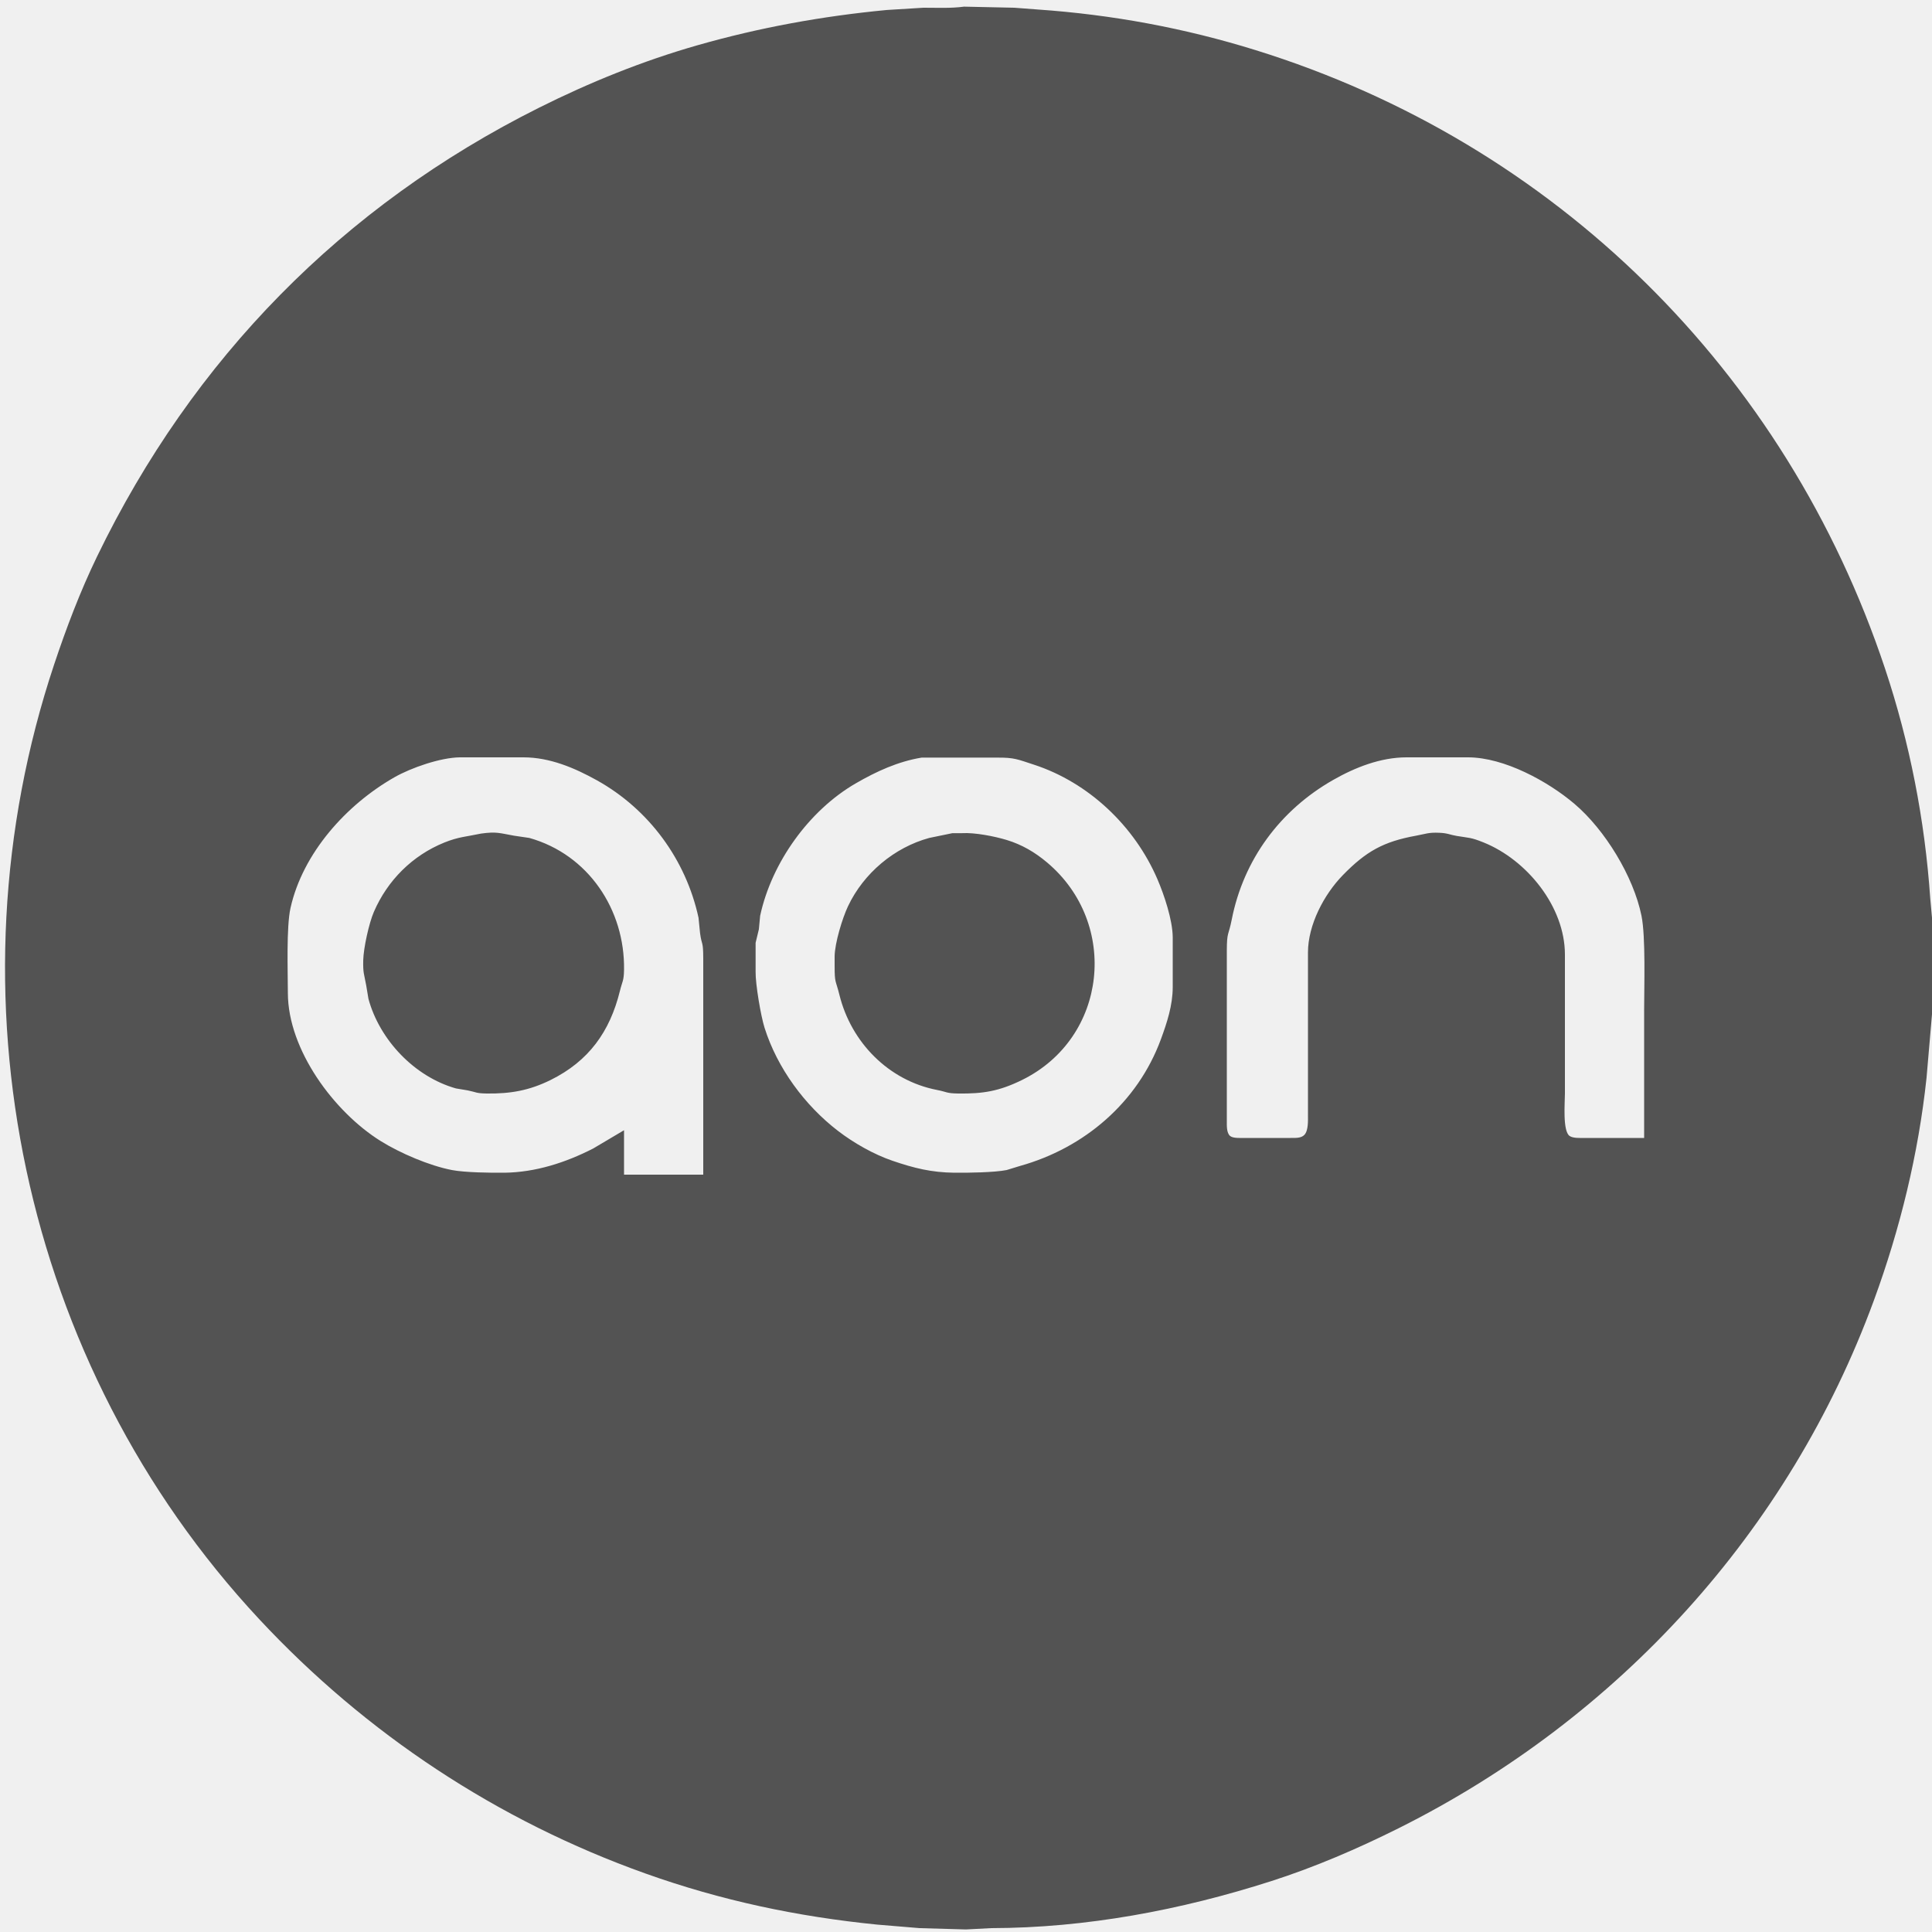
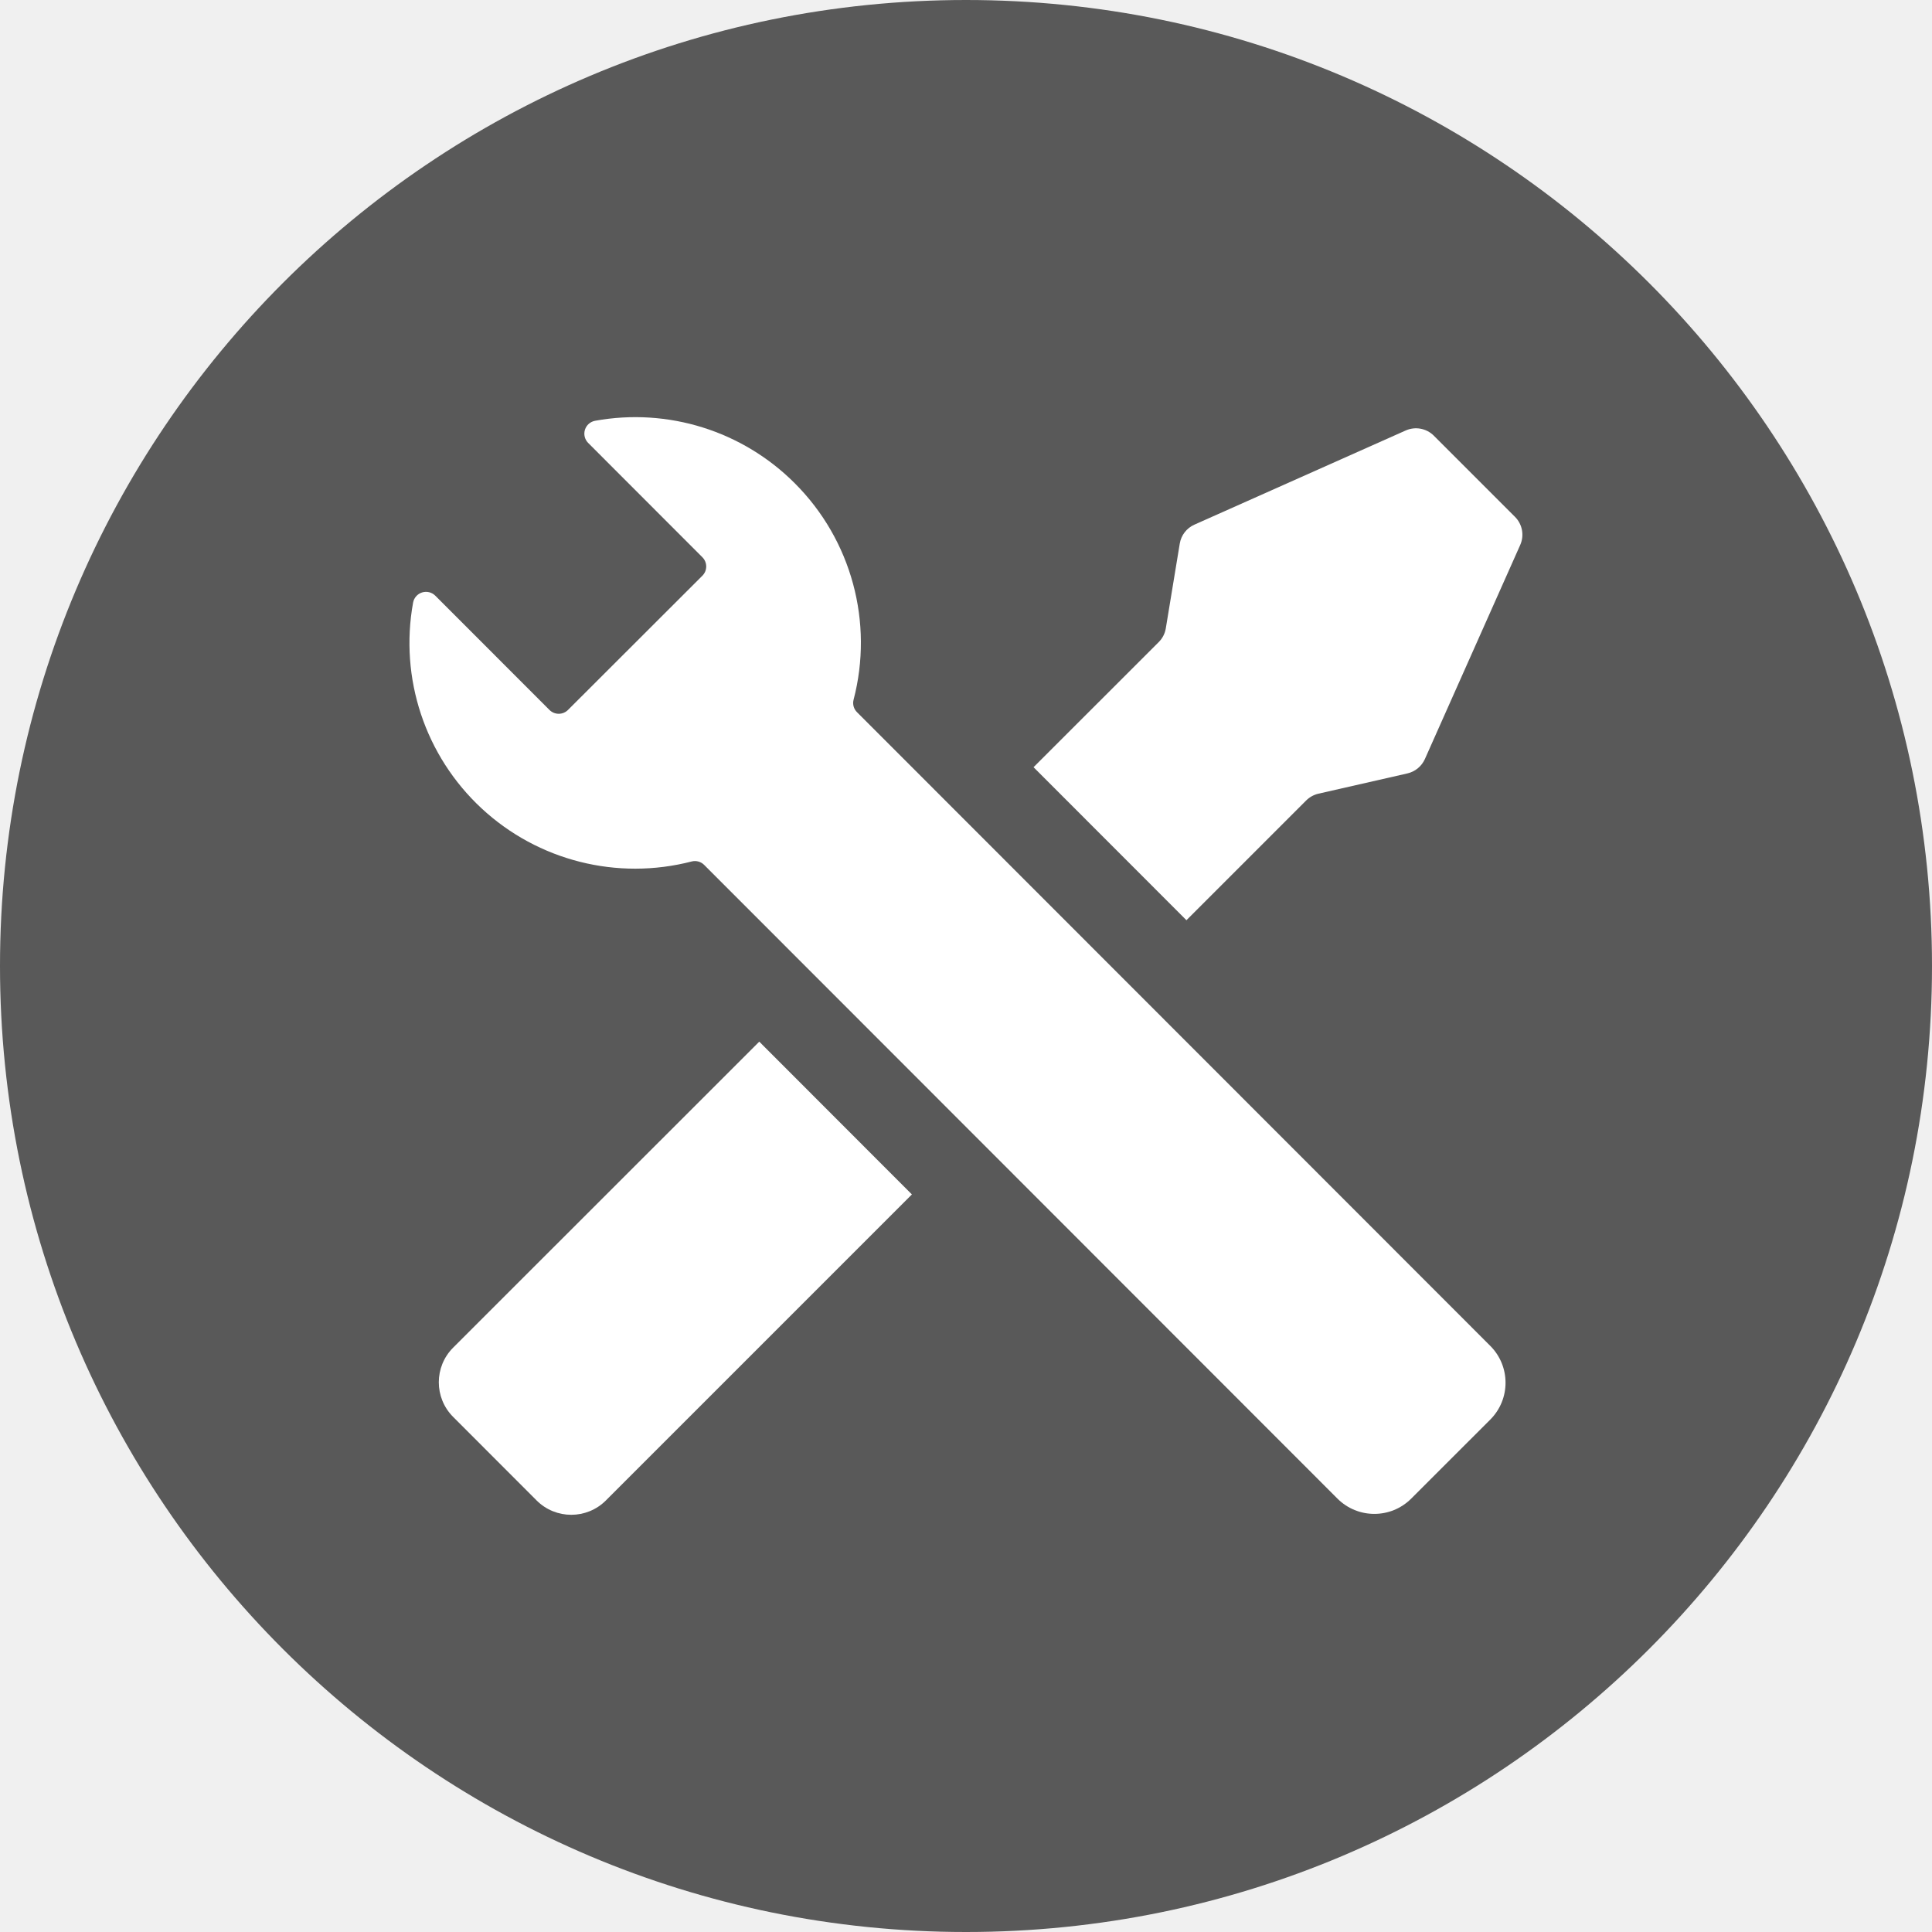
- <svg xmlns="http://www.w3.org/2000/svg" viewBox="0 0 1000 1000" width="30px" height="30px">
-   <g id="aon_app">
-     <path d="M 499.00,3.44          C 499.00,3.44 525.00,4.00 525.00,4.00            525.00,4.00 537.00,4.91 537.00,4.91            575.49,7.56 613.12,14.51 650.00,25.98            805.07,74.16 924.39,192.16 975.67,346.00            988.51,384.52 996.31,424.53 999.09,465.00            999.09,465.00 1000.00,475.00 1000.00,475.00            1000.00,475.00 1000.00,525.00 1000.00,525.00            1000.00,525.00 997.16,558.00 997.16,558.00            992.98,597.14 983.50,636.04 969.95,673.00            926.07,792.67 837.74,889.38 724.00,946.25            702.75,956.87 680.66,966.39 658.00,973.66            611.27,988.65 562.12,997.92 513.00,998.00            513.00,998.00 500.00,998.68 500.00,998.68            500.00,998.68 476.00,998.00 476.00,998.00            476.00,998.00 454.00,996.17 454.00,996.17            412.60,992.03 373.23,983.70 334.00,969.69            257.53,942.39 189.46,897.44 134.09,838.00            11.10,705.99 -28.84,514.51 28.00,344.00            34.33,325.01 41.53,306.04 50.26,288.00            99.75,185.74 177.35,106.58 279.00,55.75            305.28,42.61 332.72,31.50 361.00,23.43            393.33,14.20 425.57,8.36 459.00,5.17            459.00,5.17 478.00,4.00 478.00,4.00            484.97,3.99 492.09,4.37 499.00,3.44 Z          M 364.00,608.00          C 364.00,608.00 364.00,496.00 364.00,496.00            363.98,486.61 363.22,489.70 362.34,482.91            362.34,482.91 361.55,475.00 361.55,475.00            355.03,444.93 335.87,418.89 309.00,403.91            297.33,397.41 284.53,392.02 271.00,392.00            271.00,392.00 238.00,392.00 238.00,392.00            228.00,392.12 212.84,397.37 204.17,402.31            179.36,416.44 156.72,441.45 150.36,470.00            148.17,479.86 148.98,502.82 149.00,514.00            149.05,543.39 172.92,575.55 197.00,590.58            207.11,596.88 222.27,603.38 234.00,605.63            240.58,606.89 254.01,607.08 261.00,607.00            277.14,606.81 292.72,601.78 307.00,594.48            307.00,594.48 323.00,585.00 323.00,585.00            323.00,585.00 323.00,608.00 323.00,608.00            323.00,608.00 364.00,608.00 364.00,608.00 Z          M 477.00,392.14          C 464.79,394.16 453.63,399.28 443.00,405.43            418.70,419.47 399.37,446.54 393.45,474.00            393.45,474.00 392.79,481.00 392.79,481.00            392.79,481.00 391.10,488.00 391.10,488.00            391.10,488.00 391.10,503.00 391.10,503.00            391.01,509.42 393.79,525.83 395.74,532.00            402.34,552.86 416.50,572.08 433.72,585.33            441.84,591.58 452.28,597.52 462.00,600.83            473.17,604.64 482.10,606.86 494.00,607.00            500.78,607.08 514.68,606.88 521.00,605.62            521.00,605.62 528.00,603.48 528.00,603.48            561.17,594.21 588.79,570.72 600.85,538.00            604.06,529.28 606.98,520.37 607.00,511.00            607.00,511.00 607.00,485.00 607.00,485.00            606.89,476.07 602.60,463.24 599.05,455.00            587.24,427.59 563.51,405.00 535.00,395.74            526.80,393.08 525.03,392.04 516.00,392.14            516.00,392.14 477.00,392.14 477.00,392.14 Z          M 851.00,589.00          C 851.00,589.00 851.00,523.00 851.00,523.00            851.00,510.59 851.85,484.94 849.63,474.00            845.49,453.62 830.70,429.45 814.96,416.09            801.08,404.31 778.58,392.09 760.00,392.00            760.00,392.00 728.00,392.00 728.00,392.00            714.61,392.02 701.53,397.15 690.00,403.72            662.54,419.37 643.63,445.01 637.54,476.00            635.90,484.38 635.02,482.07 635.00,492.00            635.00,492.00 635.00,566.00 635.00,566.00            635.00,566.00 635.00,580.00 635.00,580.00            635.01,582.33 634.75,586.40 636.74,588.01            638.28,589.25 642.06,589.00 644.00,589.00            644.00,589.00 668.00,589.00 668.00,589.00            670.32,588.98 673.42,589.24 675.15,587.40            677.27,585.14 677.00,579.94 677.00,577.00            677.00,577.00 677.00,519.00 677.00,519.00            677.00,519.00 677.00,493.00 677.00,493.00            677.02,478.75 685.24,463.04 695.04,452.99            707.11,440.61 716.10,435.61 733.00,432.54            738.09,431.61 739.36,430.79 745.00,431.04            749.42,431.23 750.27,432.05 754.00,432.68            760.58,433.78 761.17,433.33 768.00,436.09            790.32,445.11 809.96,469.28 810.00,494.00            810.00,494.00 810.00,566.00 810.00,566.00            810.00,570.58 808.72,585.43 812.43,587.98            814.24,589.22 817.84,589.00 820.00,589.00            820.00,589.00 851.00,589.00 851.00,589.00 Z          M 249.00,431.46          C 257.04,430.35 258.50,431.21 266.00,432.54            266.00,432.54 274.00,433.72 274.00,433.72            304.58,442.32 323.51,470.93 323.00,502.00            322.90,507.87 322.13,507.75 320.84,513.00            315.67,533.97 304.75,549.23 285.00,559.00            273.95,564.46 264.20,566.16 252.00,566.00            246.20,565.92 246.94,565.36 242.00,564.37            242.00,564.37 236.00,563.37 236.00,563.37            214.59,557.33 196.50,538.32 190.71,517.00            190.71,517.00 189.54,510.00 189.54,510.00            188.43,503.88 187.86,503.75 188.01,497.00            188.16,490.68 190.98,477.86 193.51,472.00            200.56,455.67 213.47,442.77 230.00,436.09            237.37,433.11 241.51,433.06 249.00,431.46 Z          M 493.00,431.24          C 493.00,431.24 498.00,431.24 498.00,431.24            504.52,430.86 514.72,432.85 521.00,434.75            528.96,437.17 535.65,441.09 542.00,446.44            579.43,477.96 573.33,537.21 529.00,559.00            517.25,564.77 508.93,566.17 496.00,566.00            489.67,565.91 490.47,565.23 485.00,564.16            459.90,559.29 440.58,539.52 434.50,515.00            432.51,506.97 432.01,509.13 432.00,500.00            432.00,500.00 432.00,495.00 432.00,495.00            432.09,488.12 435.98,475.29 438.96,469.00            447.02,452.00 462.84,438.64 481.00,433.71            481.00,433.71 493.00,431.24 493.00,431.24 Z" style="fill:#535353;" />
-   </g>
+ <svg xmlns="http://www.w3.org/2000/svg" id="Capa_1" data-name="Capa 1" viewBox="0 0 500 500">
+   <defs>
+     <style>.cls-1{fill:#595959;}.cls-2{fill:#fff;}</style>
+   </defs>
+   <circle class="cls-1" cx="250" cy="250" r="250" />
+   <path class="cls-2" d="M205.71,125.09A58.29,58.29,0,0,0,154,108.9a3.39,3.39,0,0,0-1.78,5.73l29.55,29.58a3.37,3.37,0,0,1,0,4.79L147,183.73a3.39,3.39,0,0,1-4.8,0l-29.55-29.57a3.4,3.4,0,0,0-5.74,1.78,58.41,58.41,0,0,0,72.13,67,3.37,3.37,0,0,1,3.2.9l163.89,164a13.5,13.5,0,0,0,19.09,0l20.46-20.45a13.49,13.49,0,0,0,0-19.08l-163.89-164a3.34,3.34,0,0,1-.89-3.2A58.34,58.34,0,0,0,205.71,125.09Z" />
+   <path class="cls-2" d="M307.05,238.15l31-31a6.59,6.59,0,0,1,3.18-1.75l23-5.24a6.57,6.57,0,0,0,4.53-3.72l24.67-55.4a6.54,6.54,0,0,0-1.35-7.28l-21-21a6.54,6.54,0,0,0-7.29-1.35l-54.68,24.37a6.51,6.51,0,0,0-3.79,4.91l-3.61,21.92a6.48,6.48,0,0,1-1.83,3.56l-32.4,32.38Z" />
+   <path class="cls-2" d="M196.5,269.58l-79.23,79.19a12.68,12.68,0,0,0,0,17.92l21.61,21.63a12.68,12.68,0,0,0,17.92,0L236,309.12Z" />
</svg>
